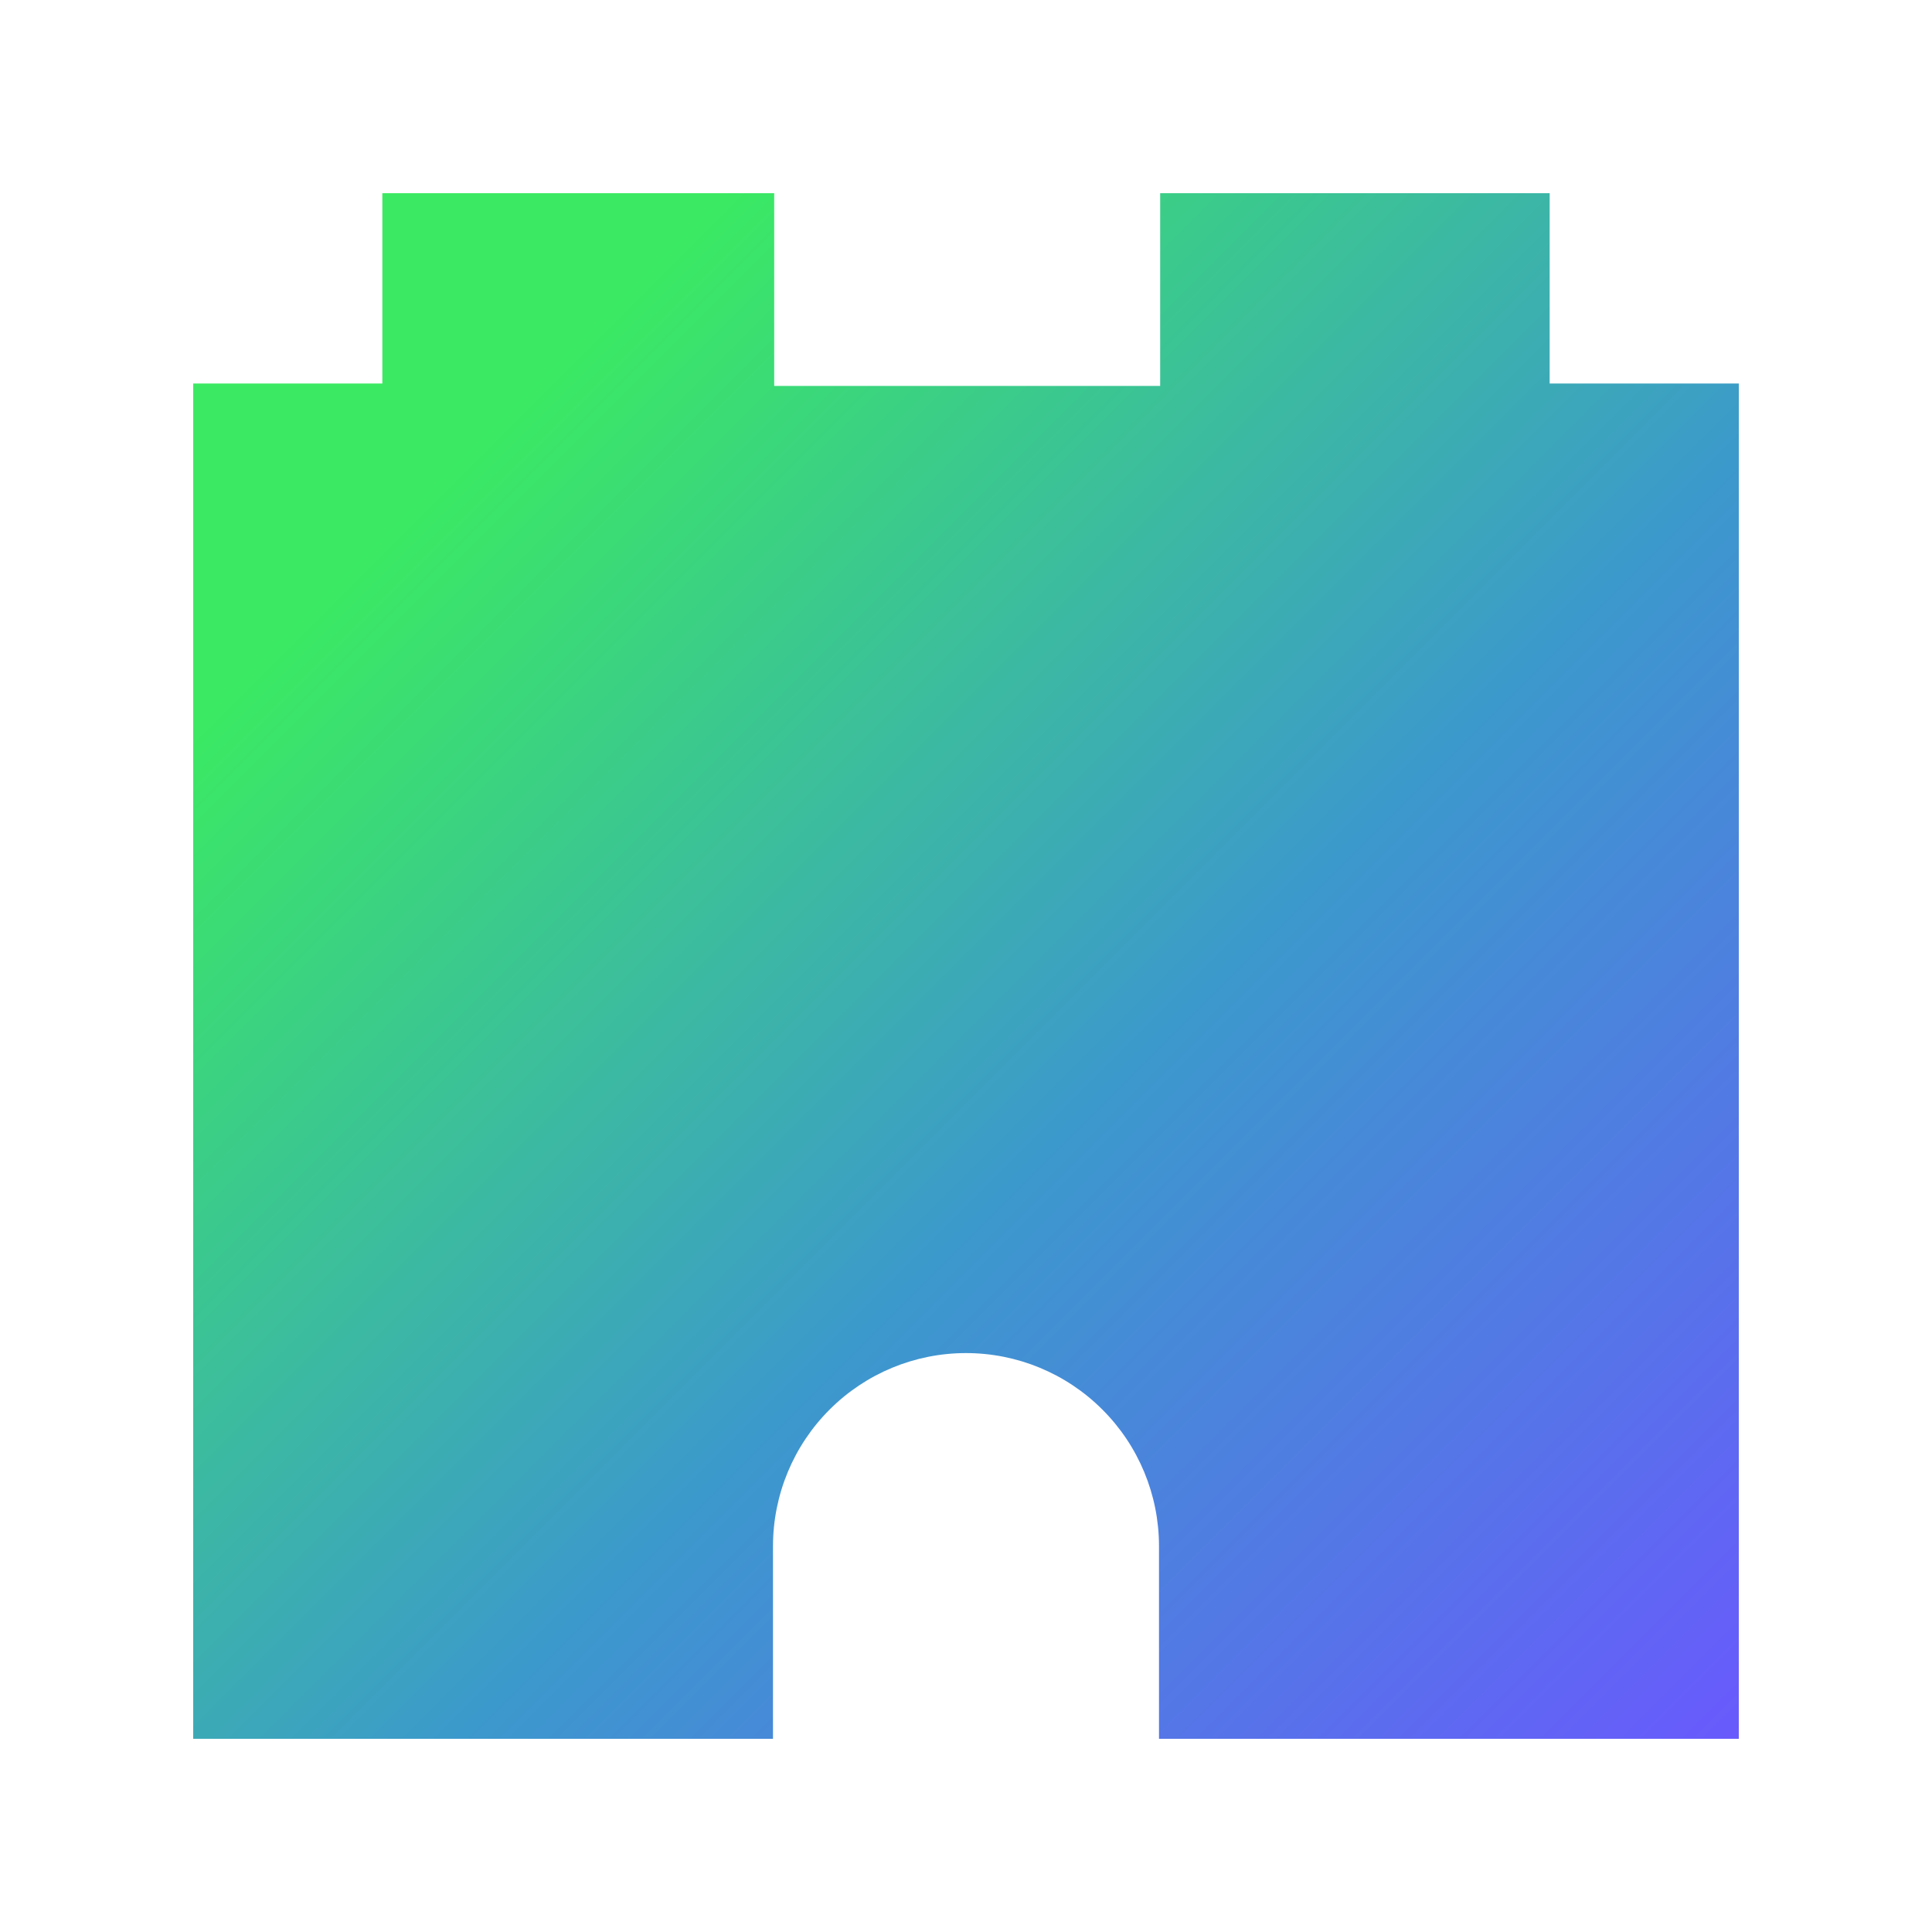
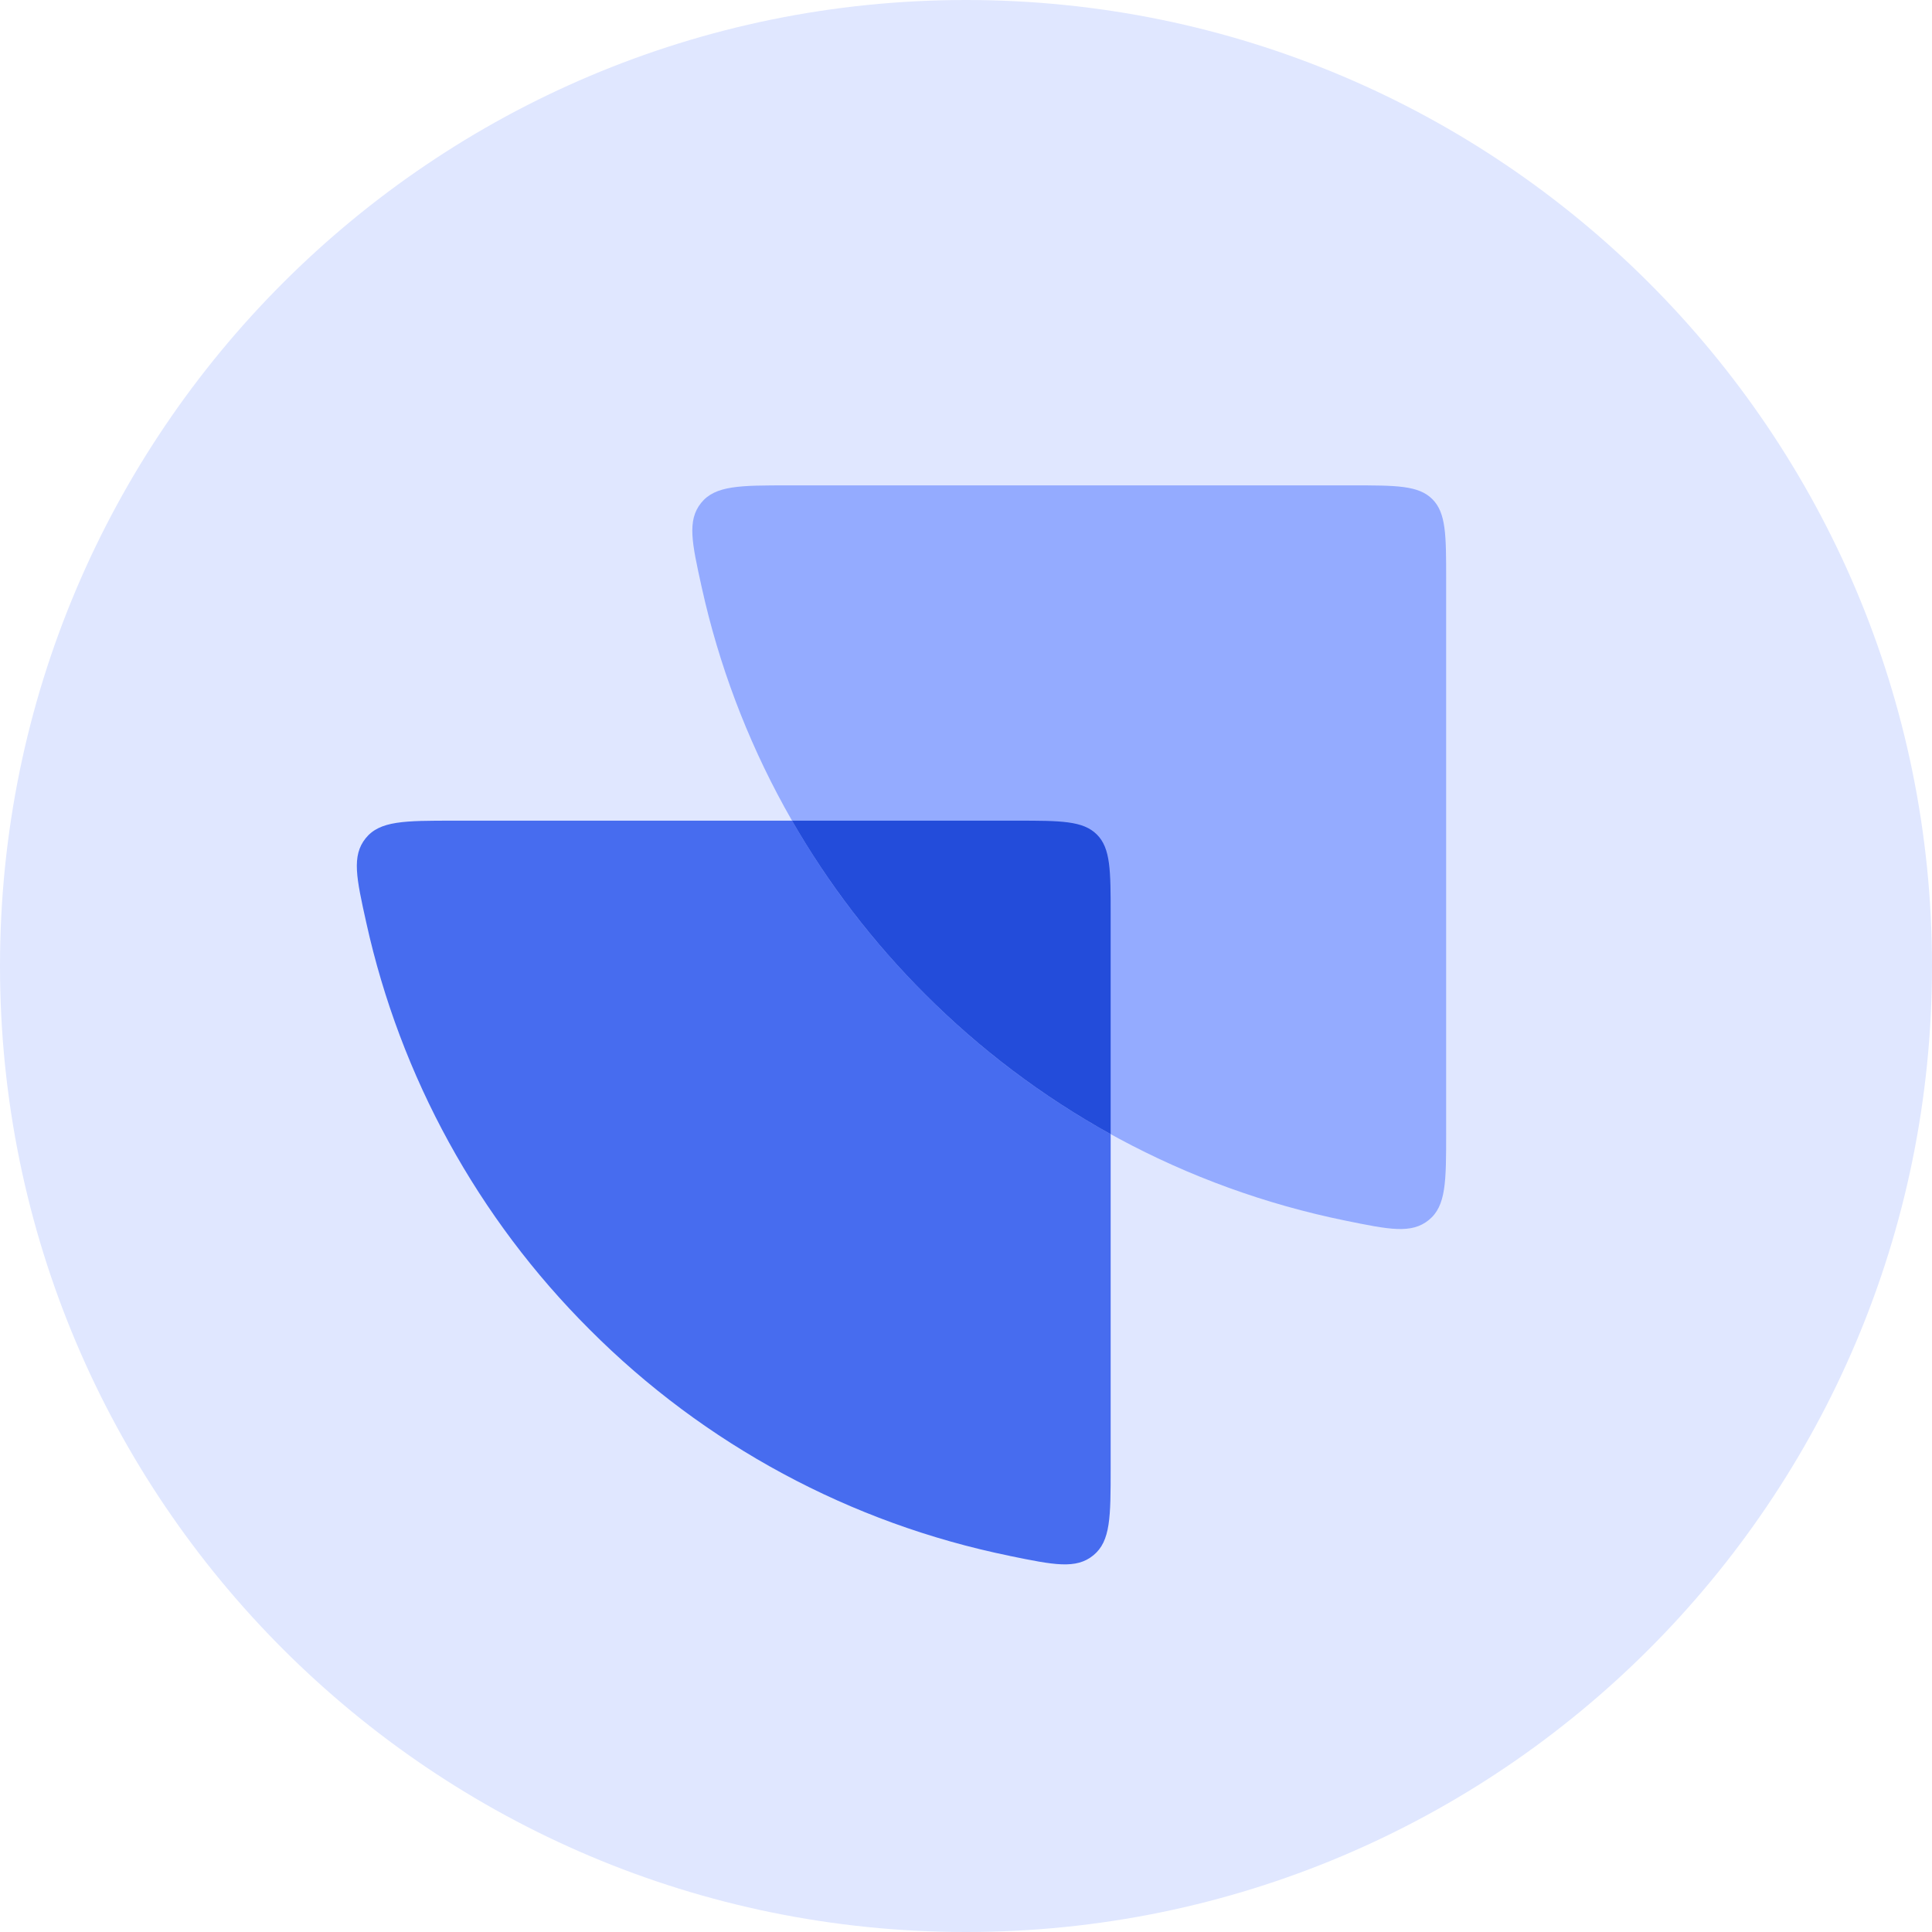
<svg xmlns="http://www.w3.org/2000/svg" width="40" height="40" viewBox="0 0 40 40" fill="none">
-   <path d="M32.084 7.94V4H24.02V7.99H16.029V4H7.916V7.94H4V36H16.004V32.005C16.006 30.946 16.427 29.931 17.177 29.183C17.926 28.434 18.941 28.014 20 28.014C21.059 28.014 22.074 28.434 22.823 29.183C23.573 29.931 23.994 30.946 23.996 32.005V36H36V7.94H32.084Z" fill="url(#paint0_linear)" />
-   <defs>
-     <linearGradient id="paint0_linear" x1="2.942" y1="4.9" x2="37.777" y2="39.734" gradientUnits="userSpaceOnUse">
-       <stop offset="0.159" stop-color="#3BEA62" />
-       <stop offset="0.54" stop-color="#3C99CC" />
-       <stop offset="0.937" stop-color="#6B57FF" />
-     </linearGradient>
-   </defs>
+   <path cx="32" cy="32" r="32" fill="#E0E7FF" d="M40 20A20 20 0 0 1 20 40A20 20 0 0 1 0 20A20 20 0 0 1 40 20z" />
+   <path fill-rule="evenodd" clip-rule="evenodd" d="M20.907 32.214c0.914 0.187 1.372 0.28 1.73 -0.013s0.358 -0.796 0.358 -1.803v-11.456c0 -0.919 0 -1.379 -0.285 -1.665 -0.286 -0.286 -0.746 -0.286 -1.665 -0.286H9.394c-1.021 0 -1.531 0 -1.824 0.365 -0.293 0.364 -0.191 0.826 0.014 1.749a17.106 17.106 0 0 0 4.626 8.424 17.106 17.106 0 0 0 8.697 4.684" fill="#476CEF" />
+   <path fill-rule="evenodd" clip-rule="evenodd" d="M29.941 23.455c0 1.007 0 1.511 -0.358 1.803 -0.359 0.293 -0.816 0.2 -1.731 0.013a17.106 17.106 0 0 1 -8.697 -4.684 17.106 17.106 0 0 1 -4.626 -8.424c-0.204 -0.923 -0.306 -1.385 -0.014 -1.75 0.293 -0.364 0.803 -0.364 1.824 -0.364h11.652c0.919 0 1.379 0 1.664 0.285 0.286 0.286 0.286 0.746 0.286 1.665z" fill="#94ABFF" />
+   <path fill-rule="evenodd" clip-rule="evenodd" d="M22.995 23.481v-4.54c0 -0.919 0 -1.379 -0.286 -1.664s-0.745 -0.286 -1.664 -0.286h-4.647a17.188 17.188 0 0 0 2.756 3.594 17.188 17.188 0 0 0 3.841 2.896" fill="#234CDA" />
</svg>
